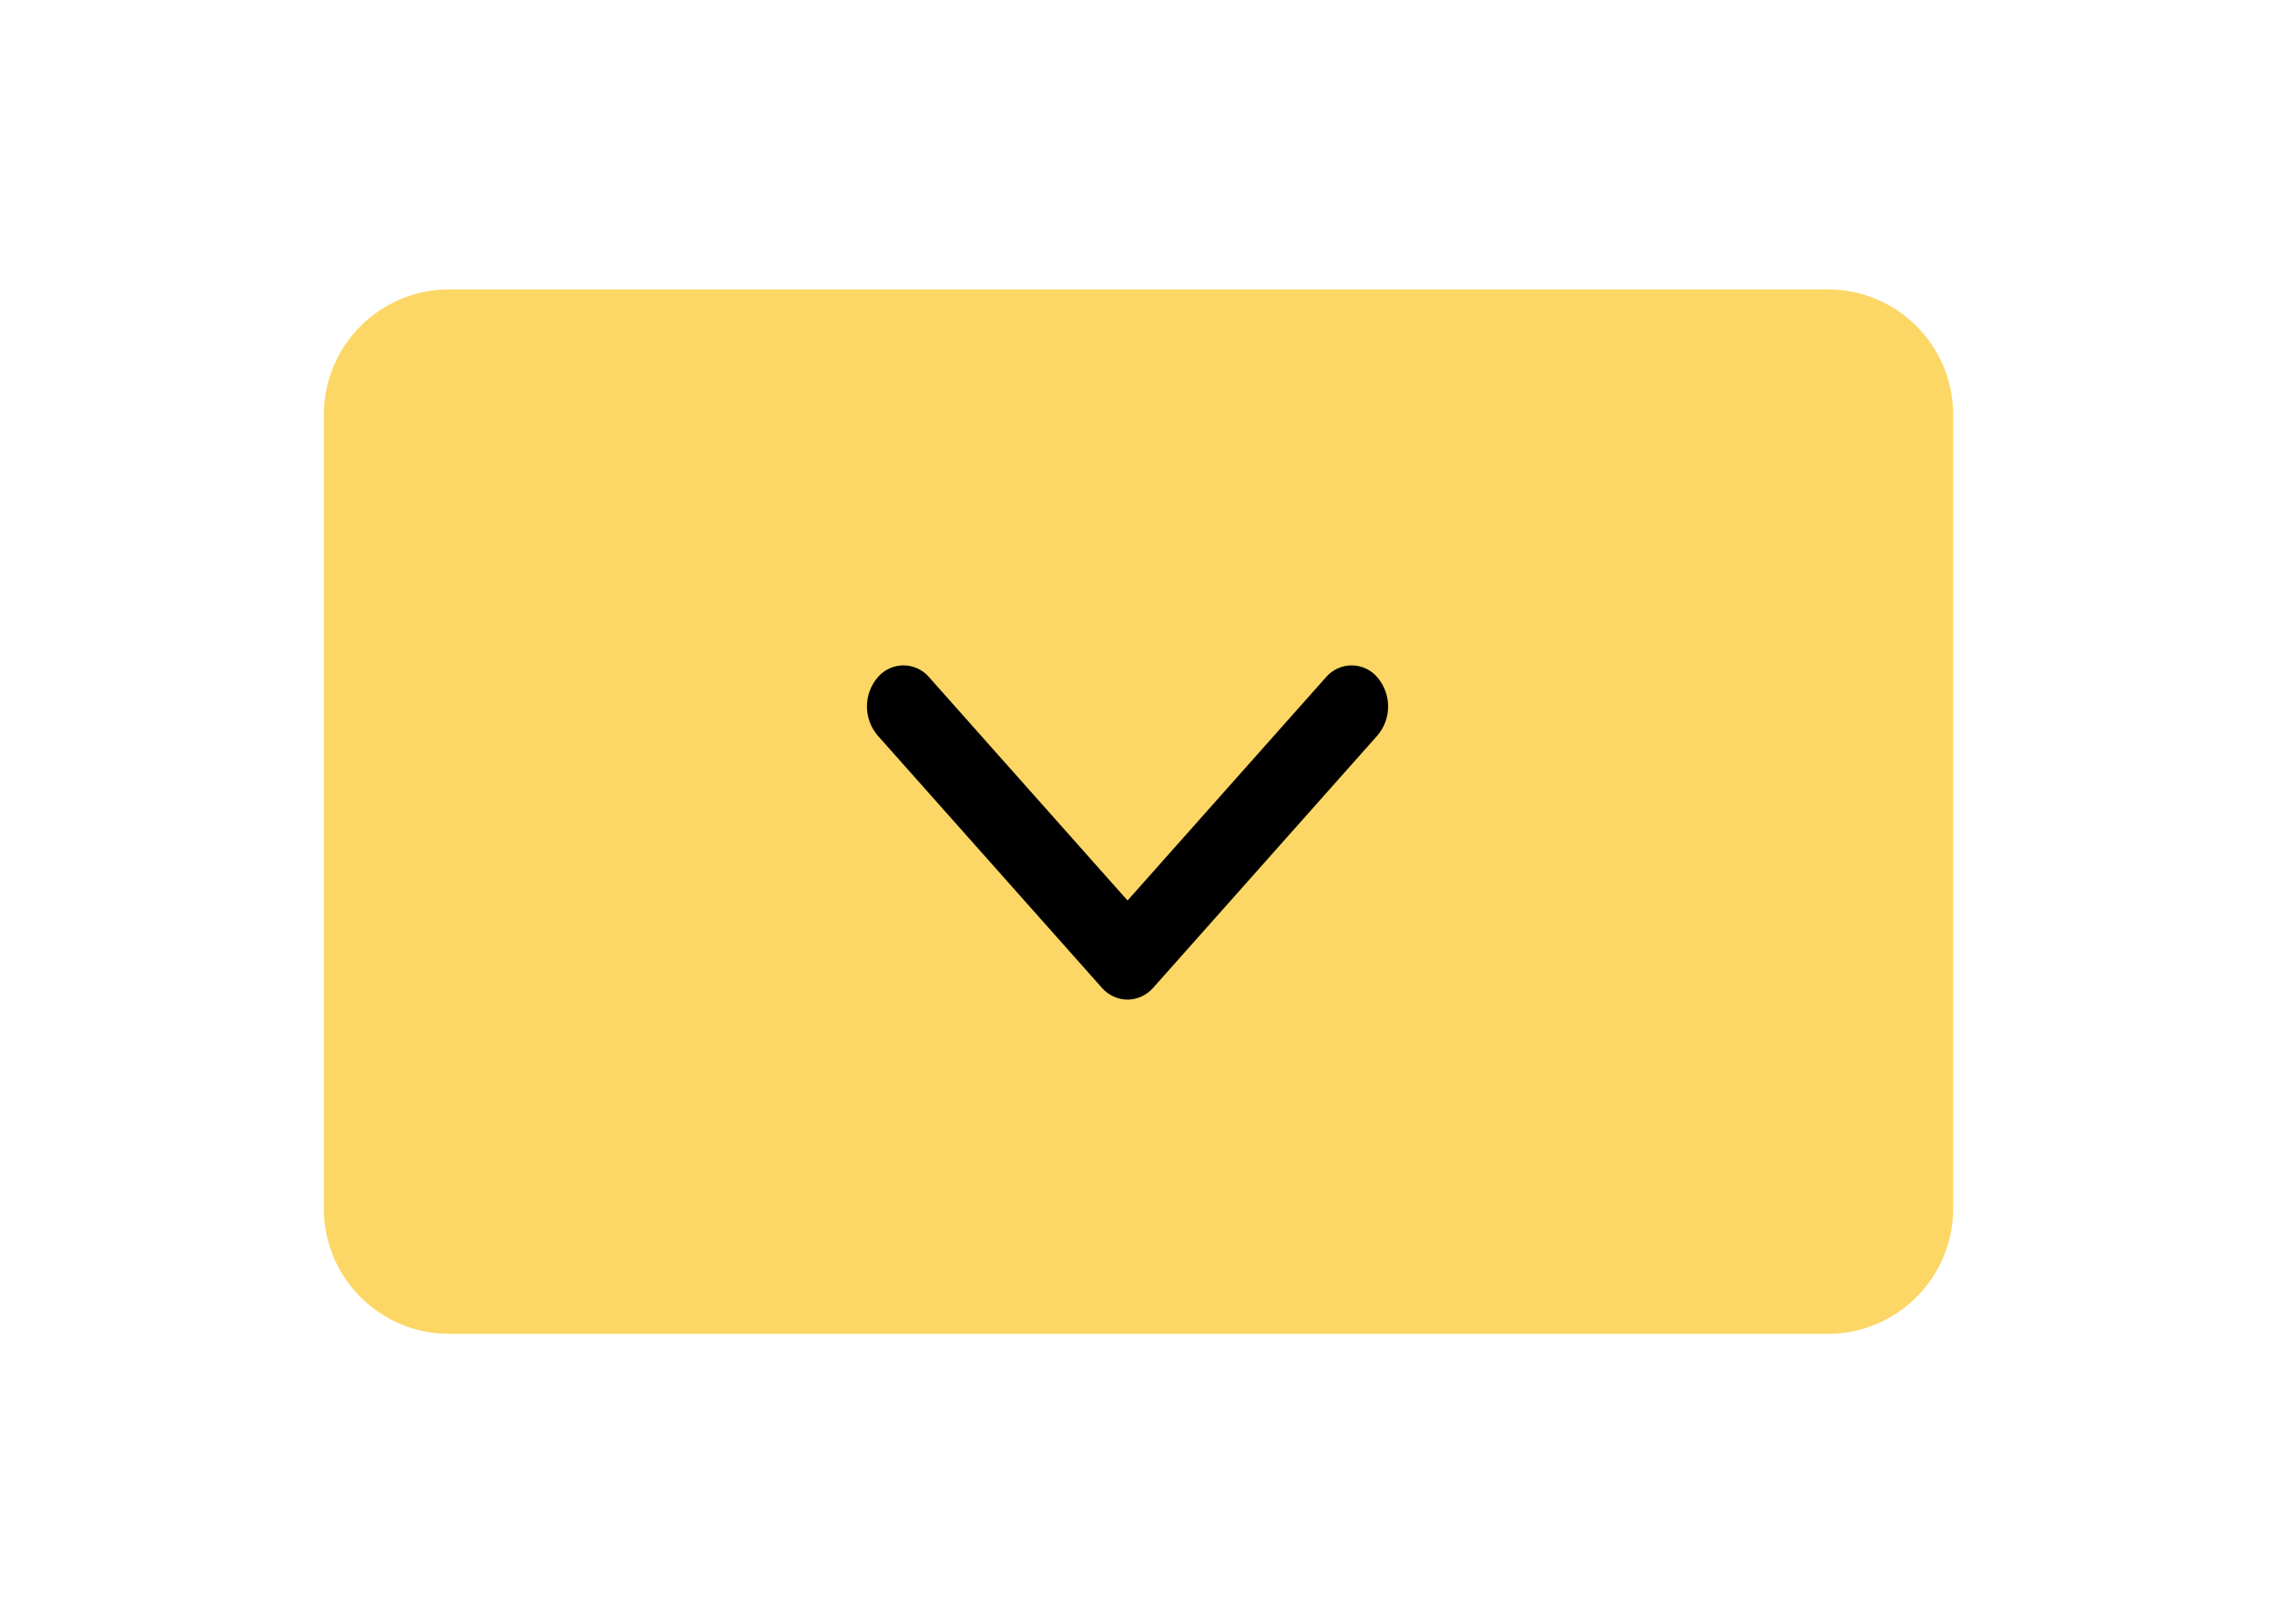
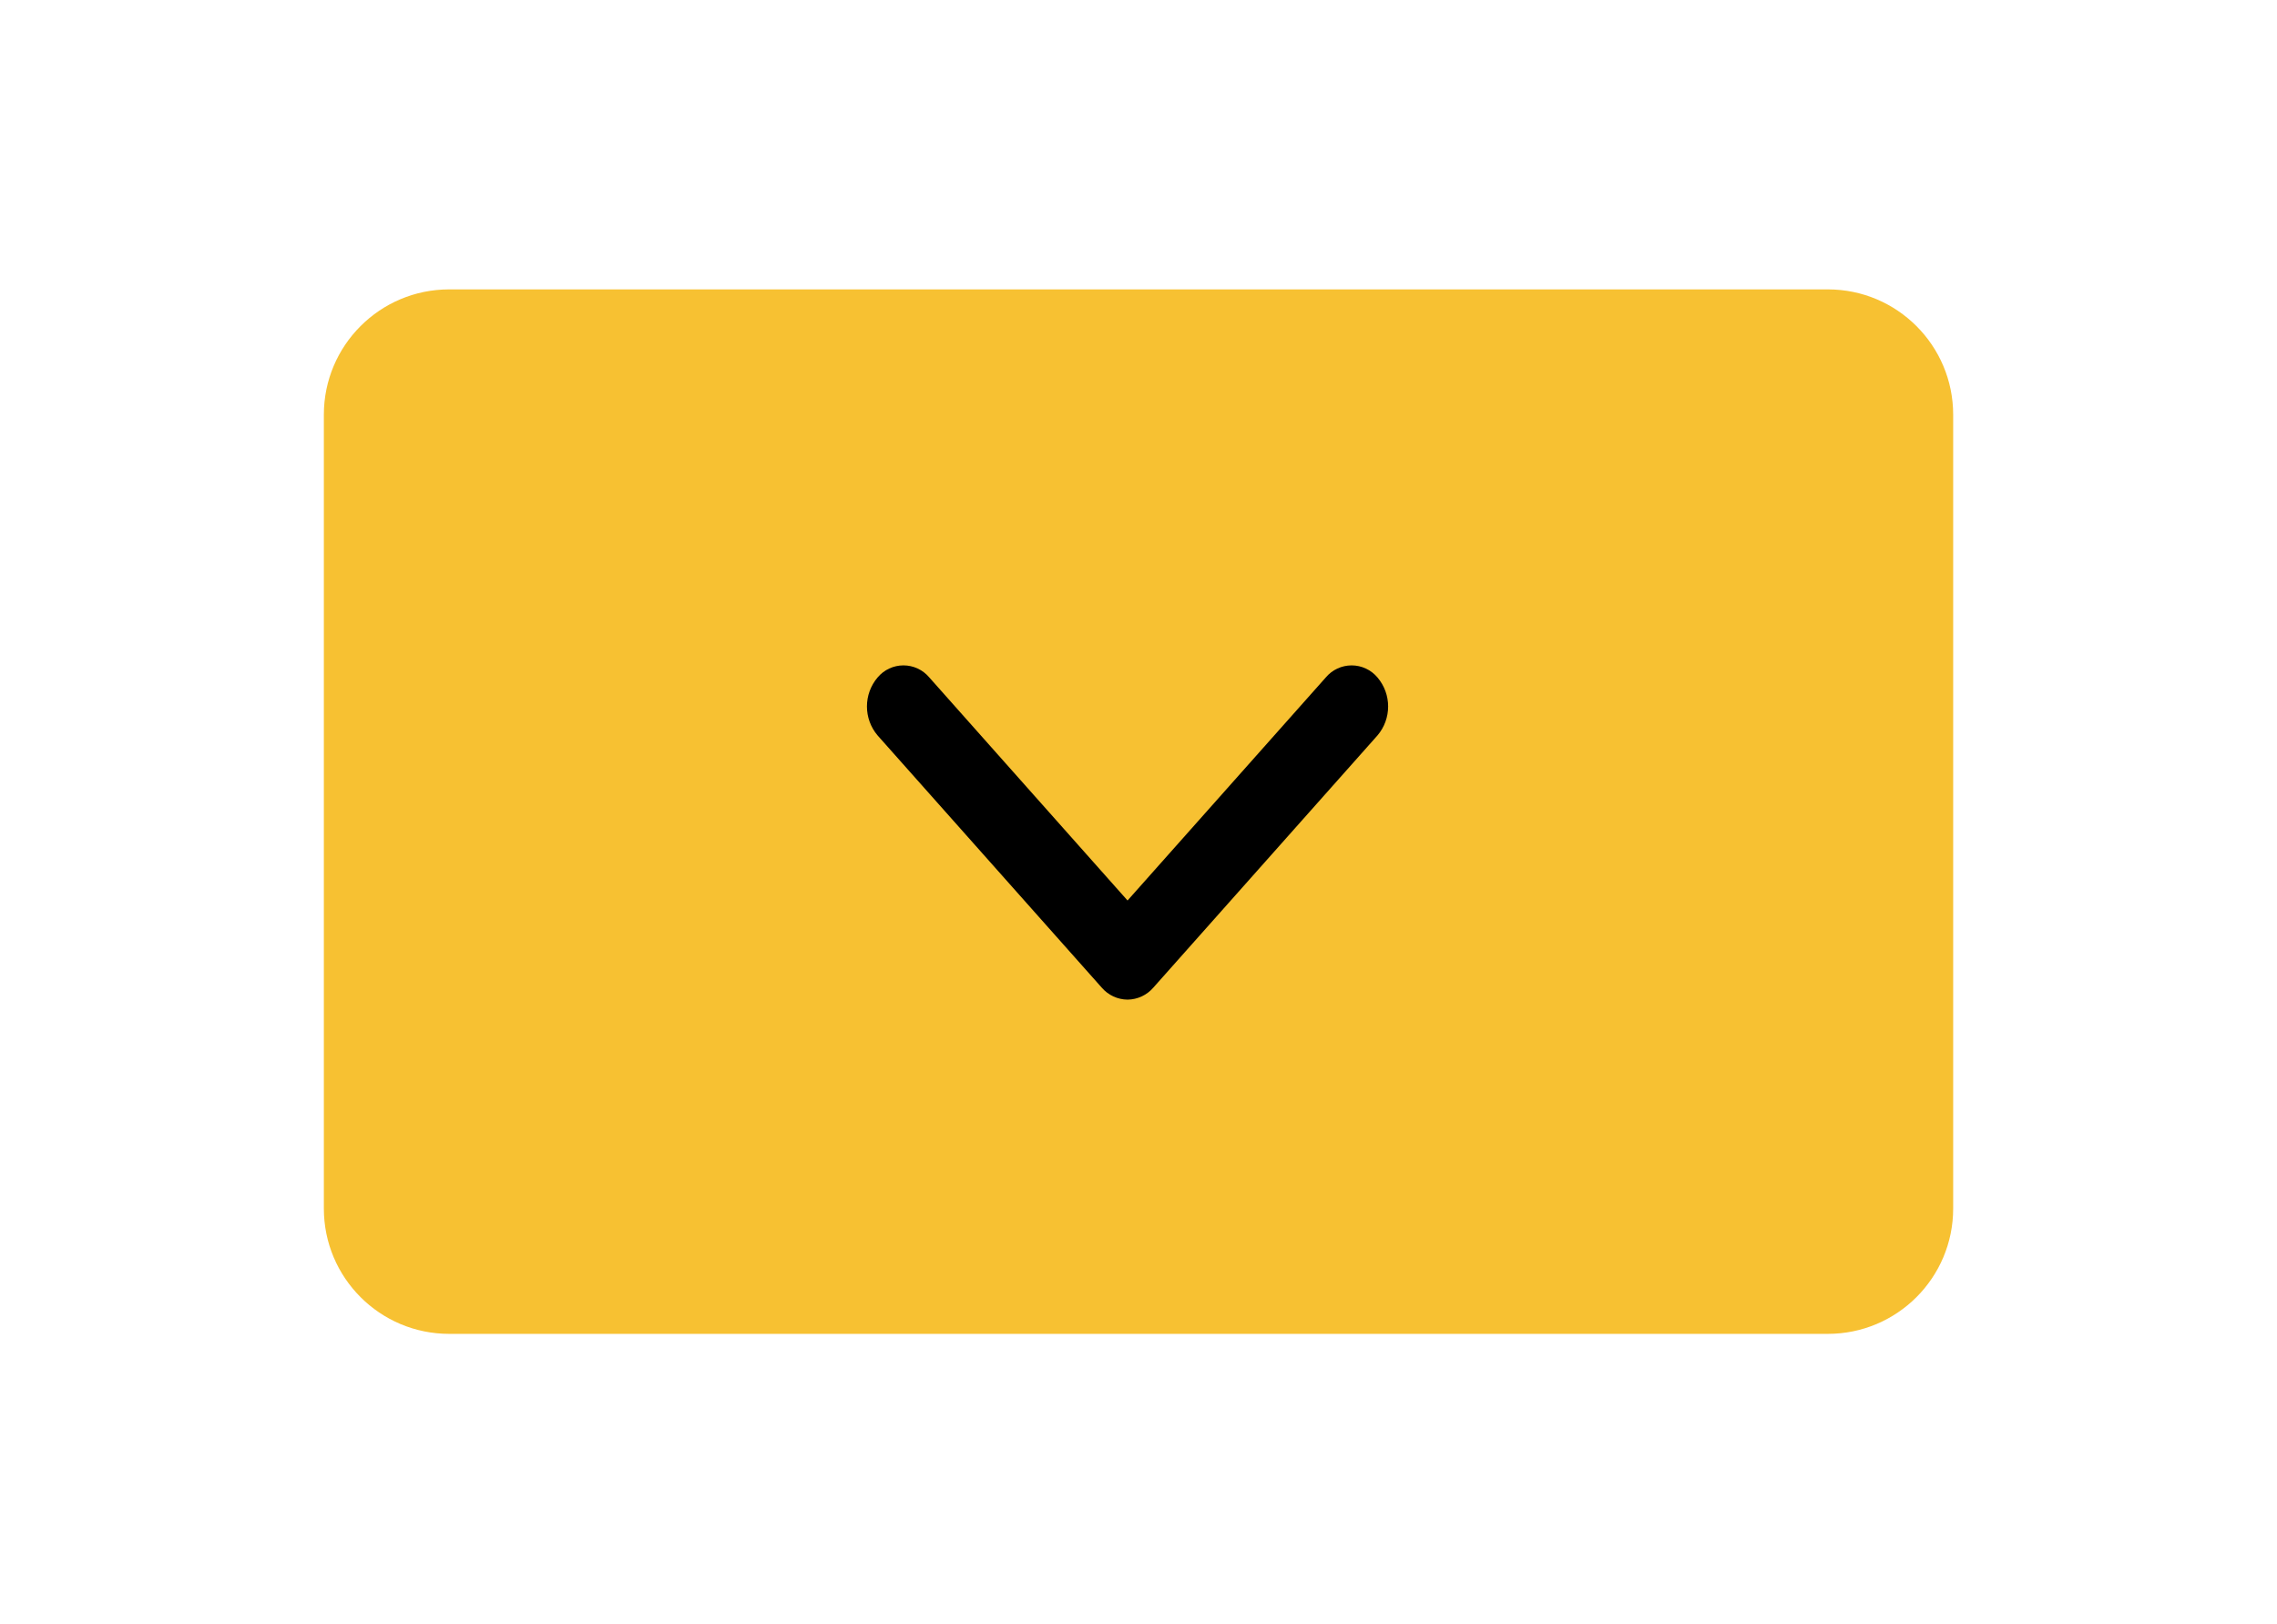
<svg xmlns="http://www.w3.org/2000/svg" viewBox="0 0 101 72">
  <g id="Layer_1" data-name="Layer 1">
    <g>
-       <path d="M86.636,53.605a5.559,5.559,0,0,1-5.559,5.559H19.924a5.559,5.559,0,0,1-5.559-5.559V18.395a5.559,5.559,0,0,1,5.559-5.559h61.153a5.559,5.559,0,0,1,5.559,5.559Z" style="fill: #FCD766" />
+       <path d="M86.636,53.605a5.559,5.559,0,0,1-5.559,5.559H19.924a5.559,5.559,0,0,1-5.559-5.559V18.395a5.559,5.559,0,0,1,5.559-5.559h61.153a5.559,5.559,0,0,1,5.559,5.559Z" style="fill: #F7C132" />
      <path d="M50.014,44.339a1.527,1.527,0,0,1-1.145-.533l-9.94-11.183a1.986,1.986,0,0,1,0-2.576,1.495,1.495,0,0,1,2.29,0l8.795,9.895,8.795-9.895a1.495,1.495,0,0,1,2.289,0,1.985,1.985,0,0,1,0,2.576l-9.94,11.183A1.528,1.528,0,0,1,50.014,44.339Z" />
    </g>
  </g>
</svg>
